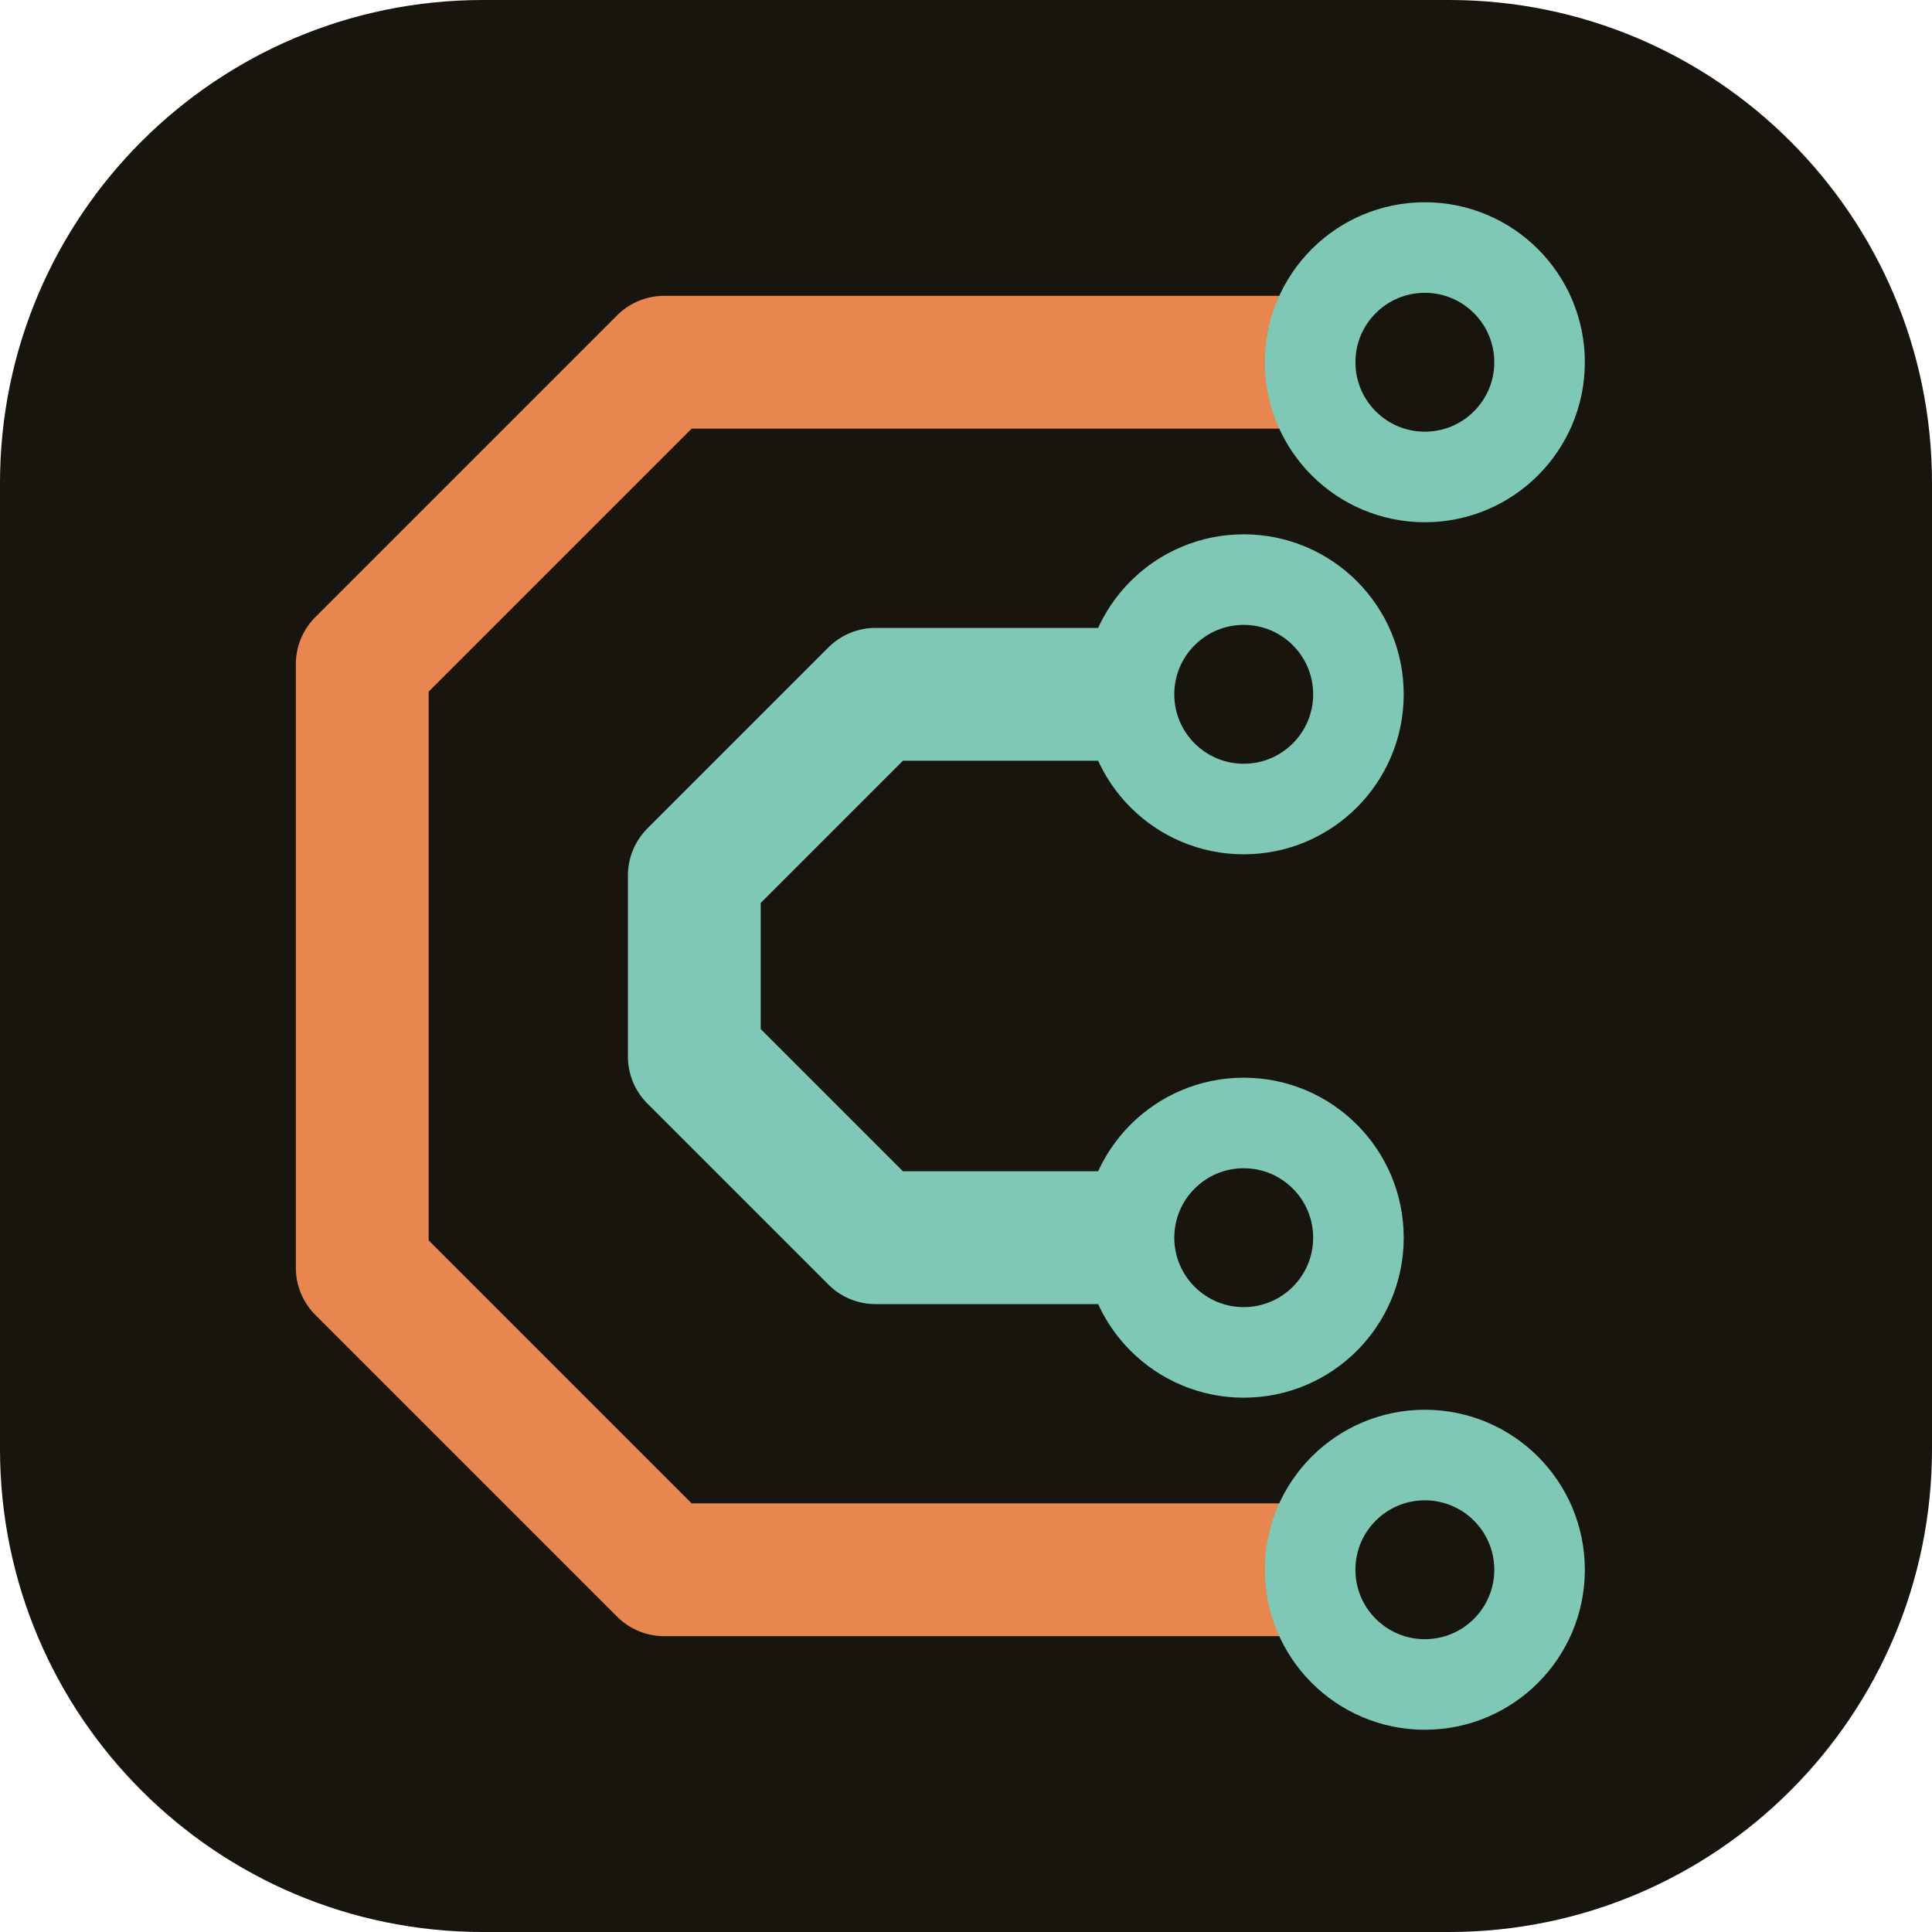
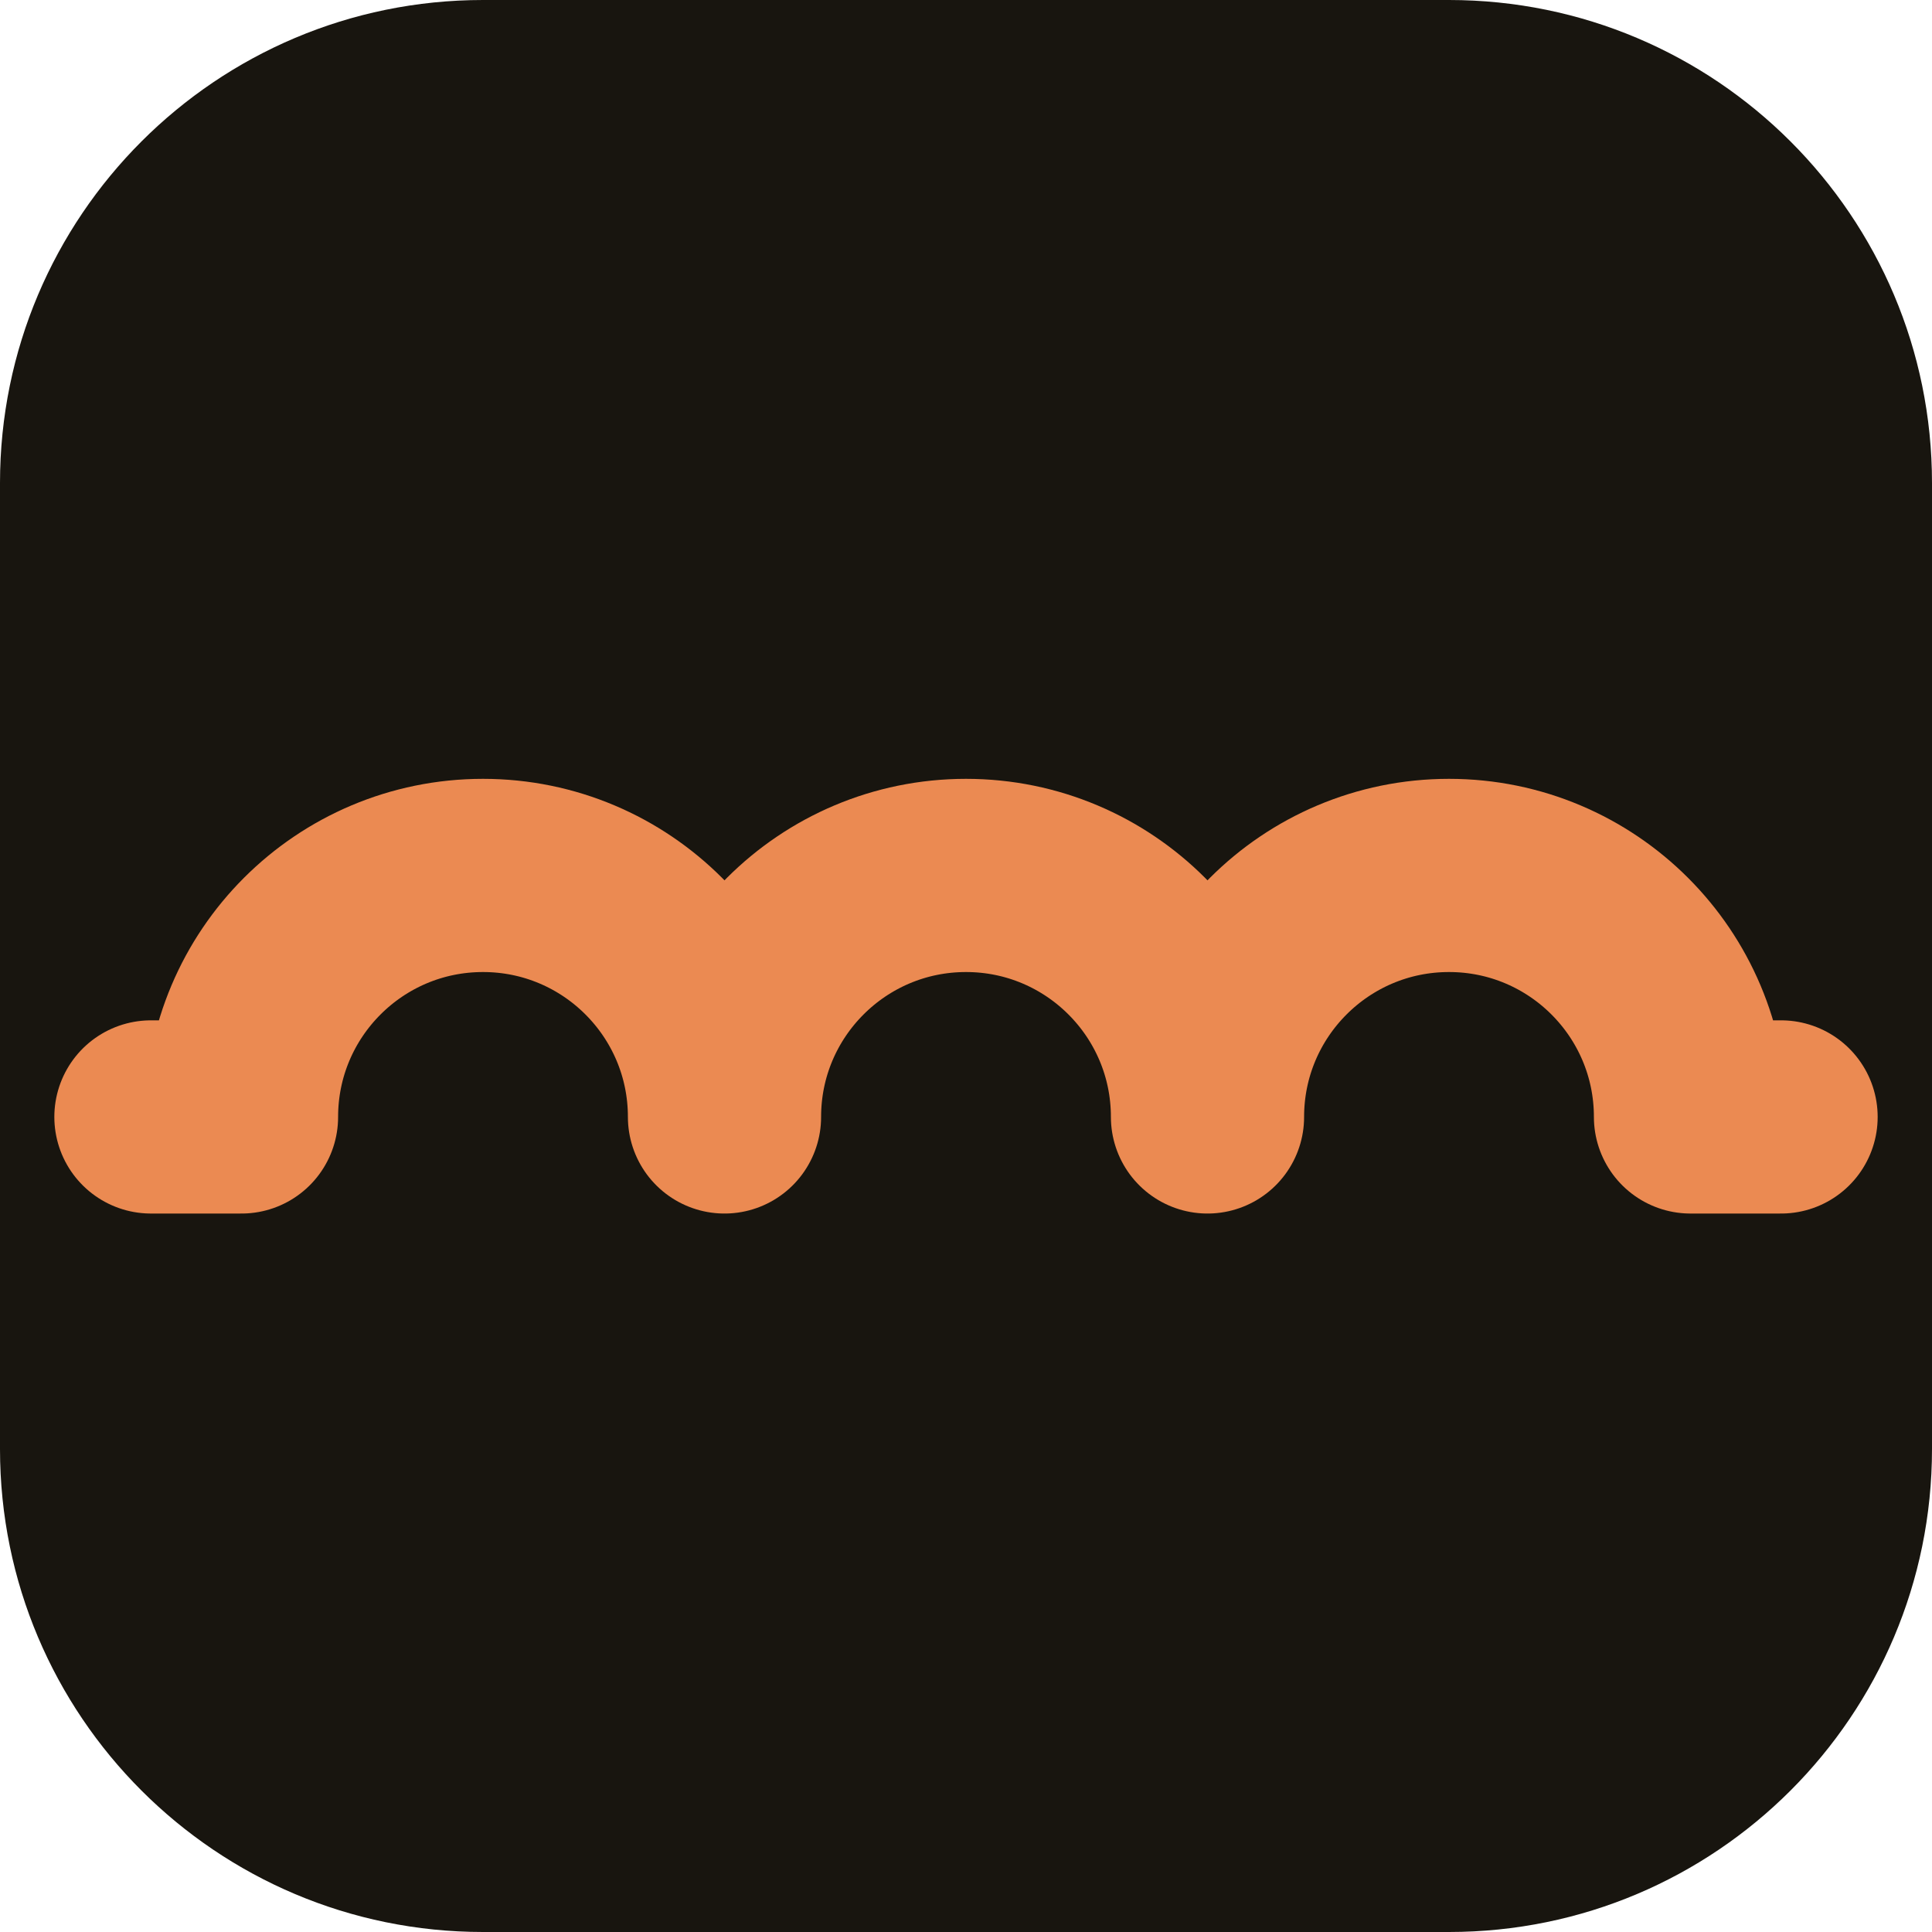
<svg xmlns="http://www.w3.org/2000/svg" viewBox="0 0 32 32" role="img" aria-label="Coil">
  <rect width="32" height="32" rx="8" fill="#18150f" />
-   <path d="M22 6L11 6L6 11L6 21L11 26L22 26" fill="none" stroke="#e8864f" stroke-width="2.2" stroke-linejoin="round" />
-   <circle cx="23.6" cy="6" r="1.9" fill="#18150f" stroke="#7fc8b6" stroke-width="1.5" />
-   <circle cx="23.6" cy="26" r="1.9" fill="#18150f" stroke="#7fc8b6" stroke-width="1.5" />
-   <path d="M19 11.5L14.5 11.5L11.5 14.5L11.5 17.5L14.5 20.5L19 20.5" fill="none" stroke="#7fc8b6" stroke-width="2.2" stroke-linejoin="round" />
-   <circle cx="20.6" cy="11.5" r="1.9" fill="#18150f" stroke="#7fc8b6" stroke-width="1.5" />
-   <circle cx="20.6" cy="20.5" r="1.9" fill="#18150f" stroke="#7fc8b6" stroke-width="1.5" />
+   <path d="M2.5 18.5H4A4 4 0 0 1 12 18.5A4 4 0 0 1 20 18.5A4 4 0 0 1 28 18.5H29.5" fill="none" stroke="#eb8a52" stroke-width="3.2" stroke-linecap="round" stroke-linejoin="round" />
</svg>
